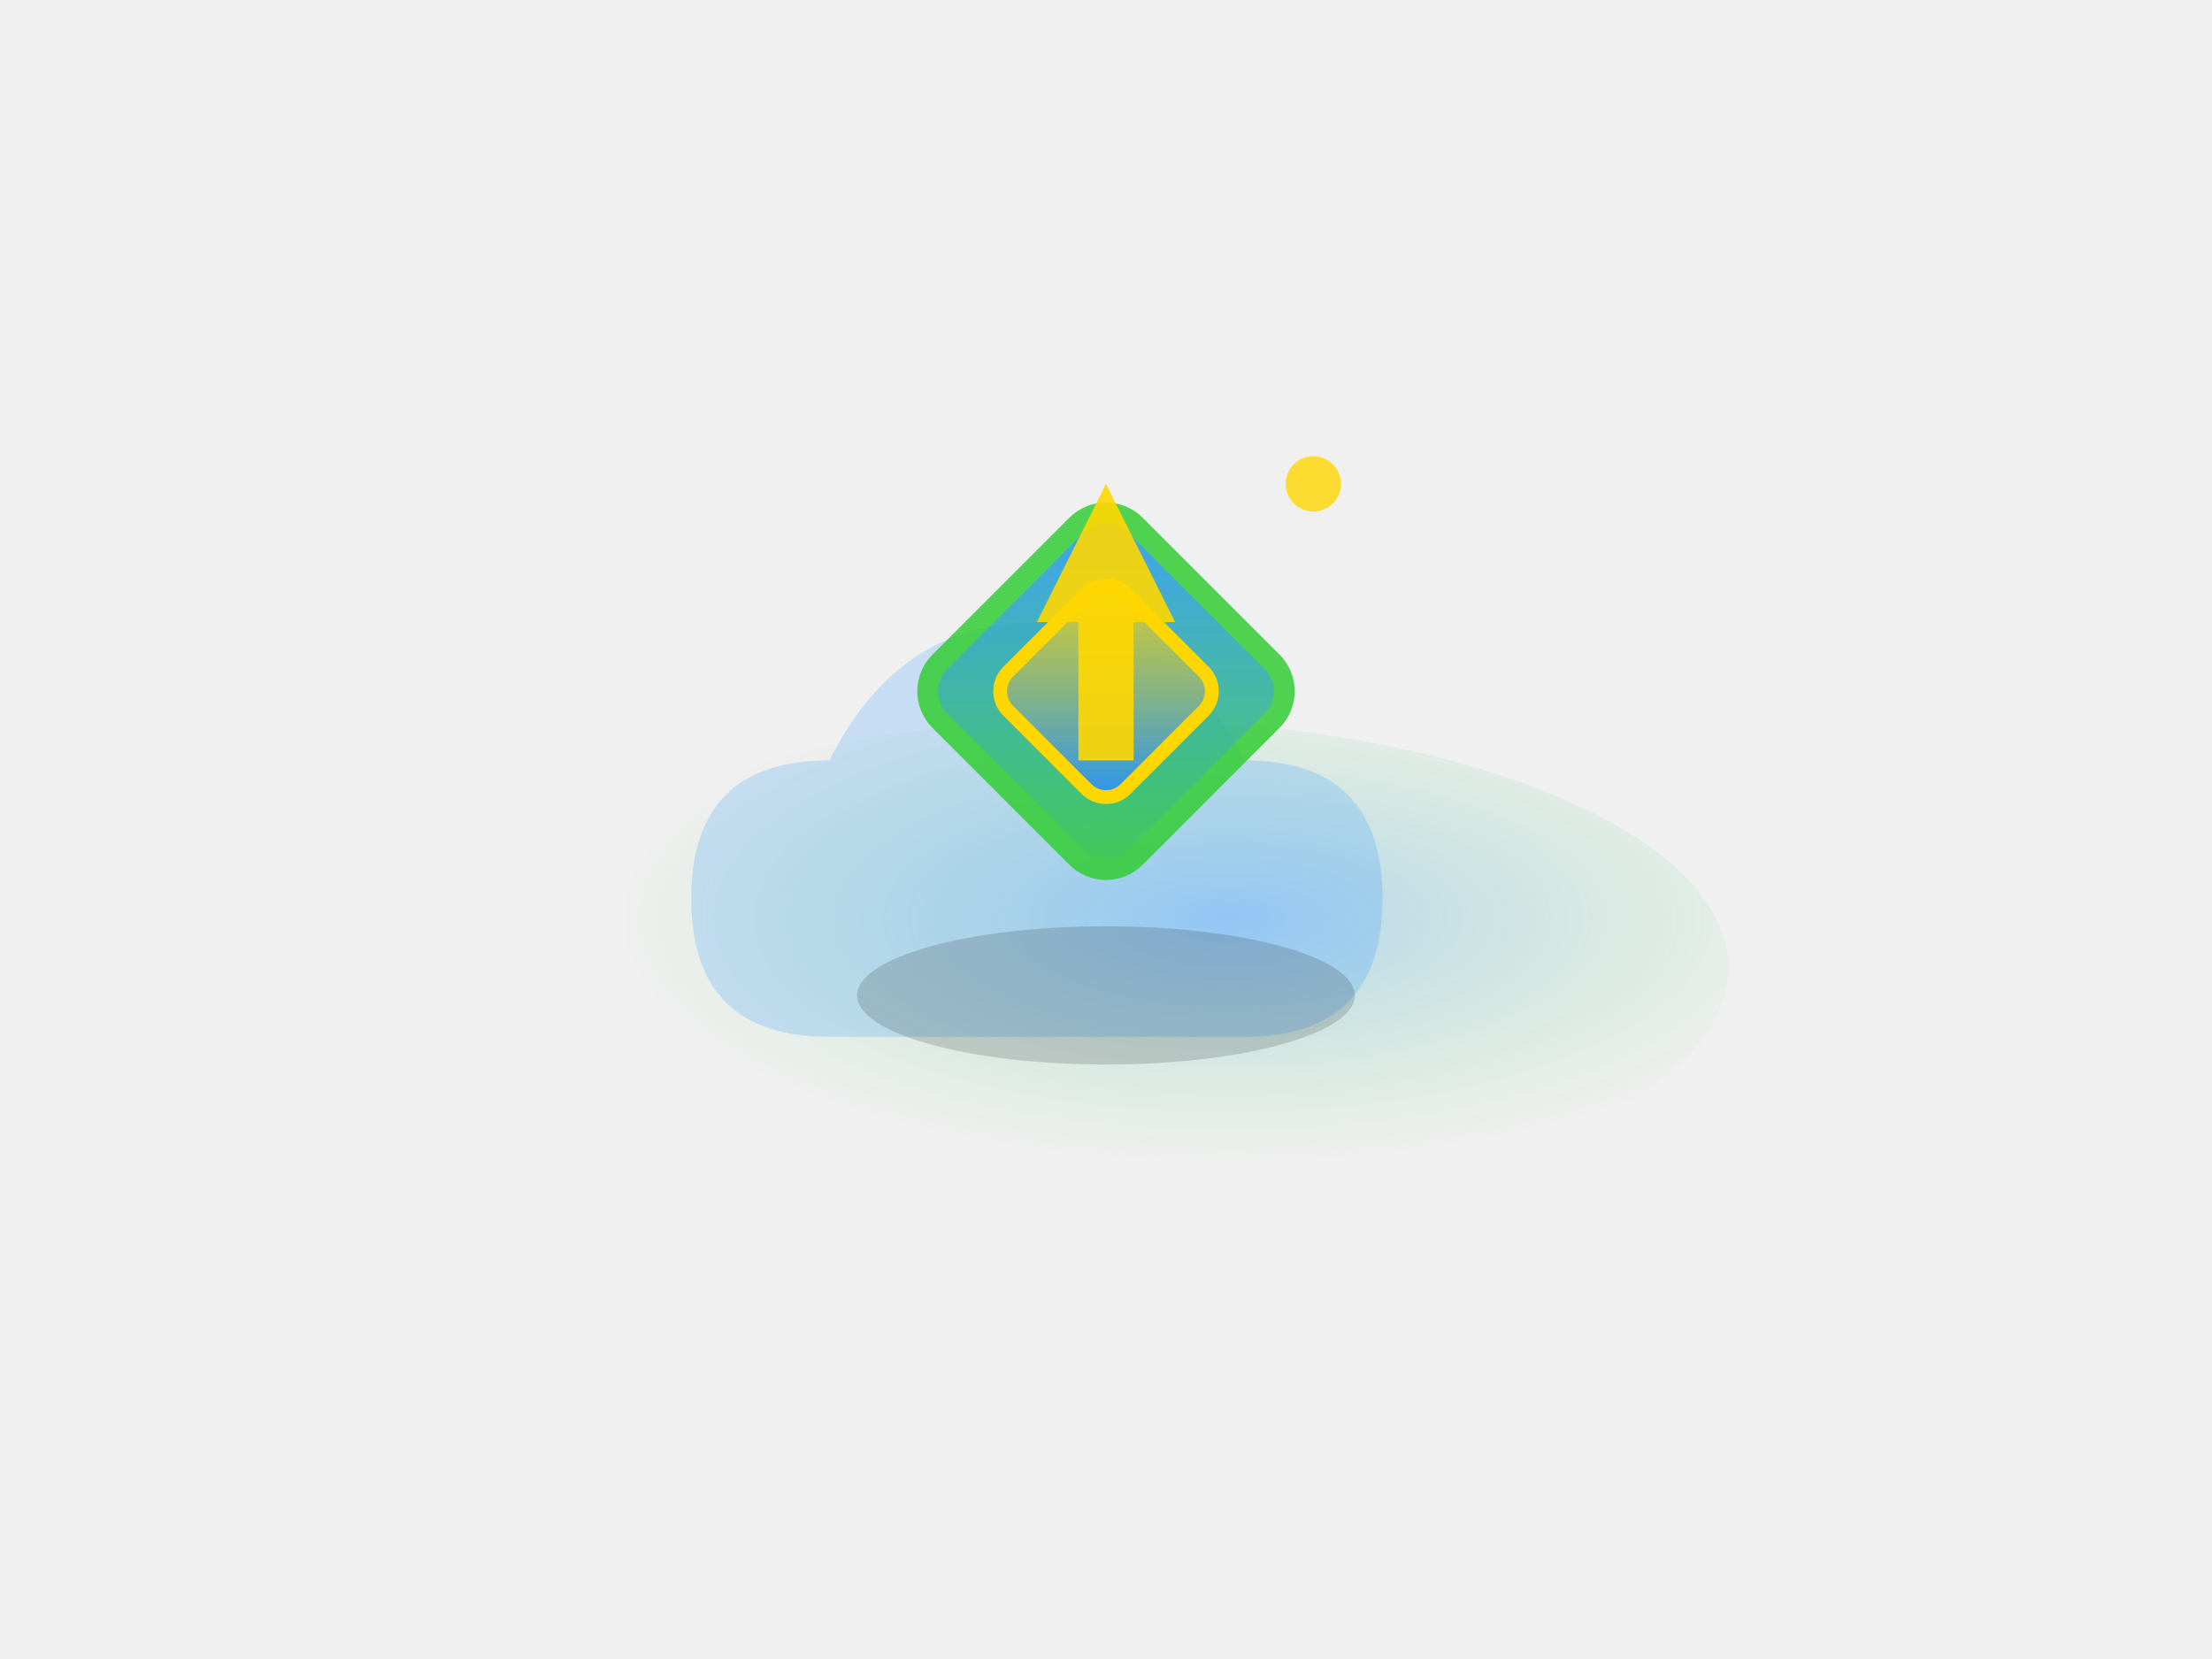
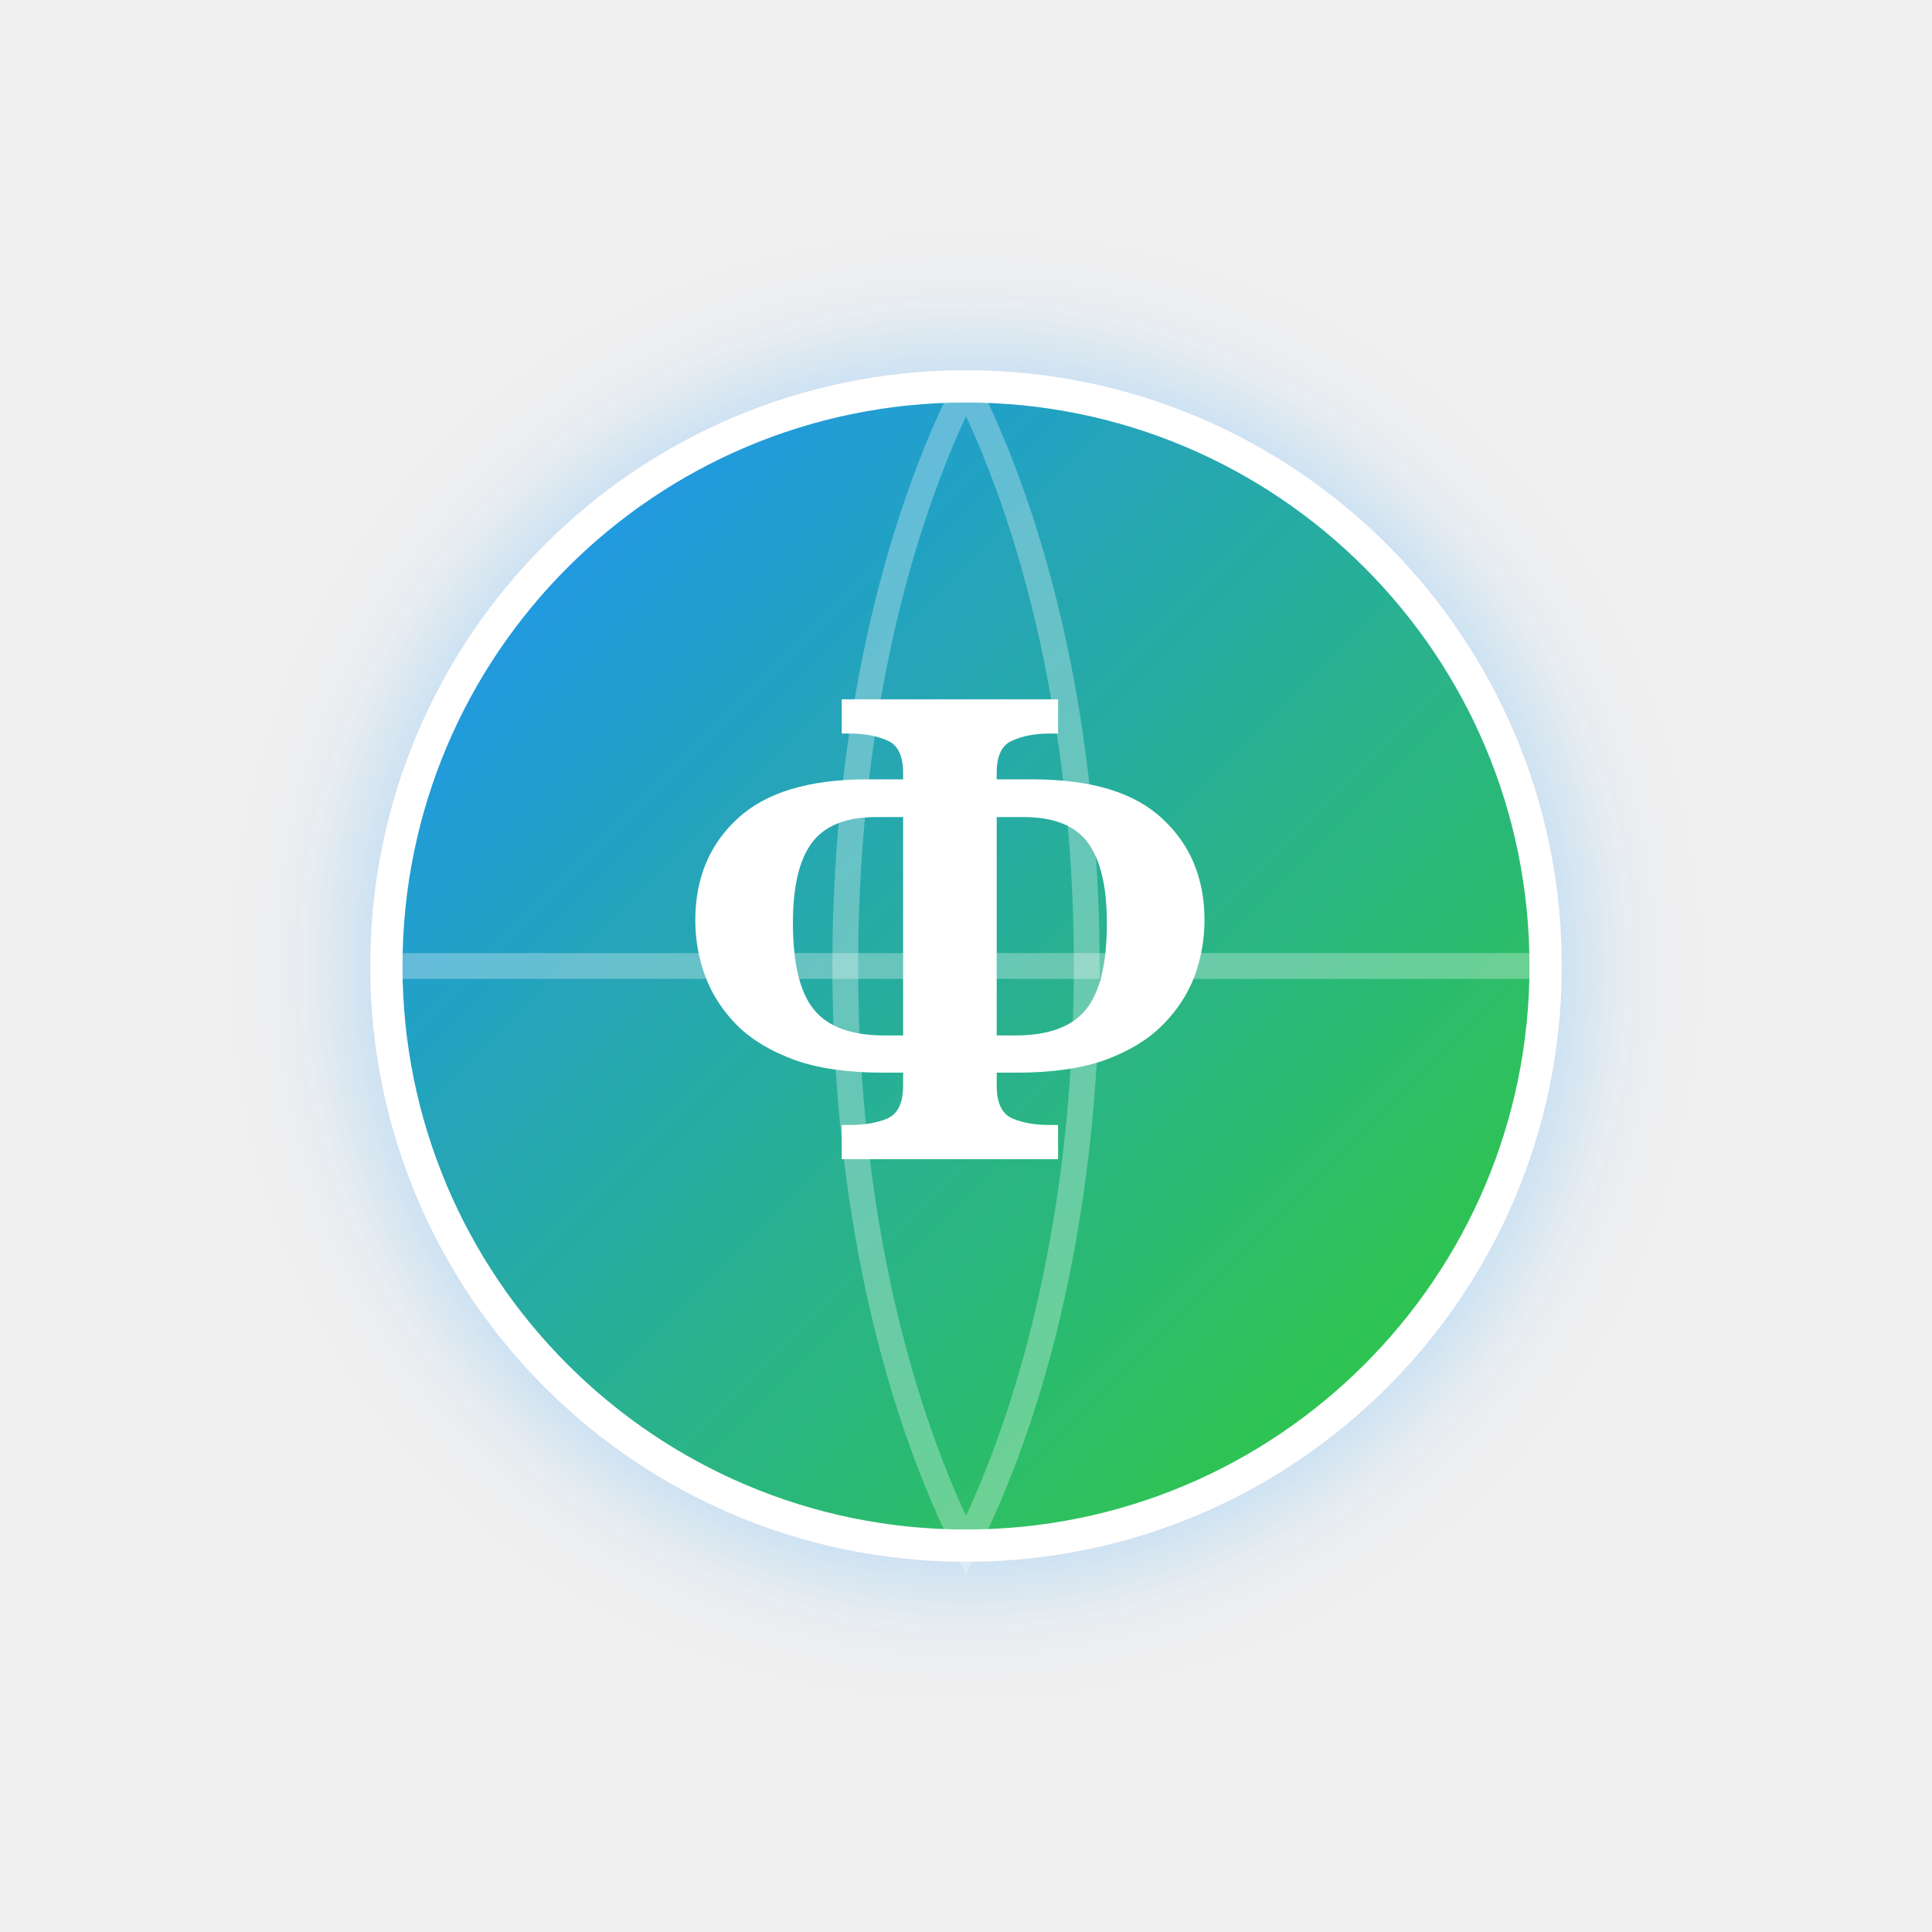
- <svg xmlns="http://www.w3.org/2000/svg" width="400" height="300" viewBox="0 0 160 100">
+ <svg xmlns="http://www.w3.org/2000/svg" width="60" height="60" viewBox="0 0 60 60">
  <defs>
-     <linearGradient id="outerCubeGrad" x1="0%" y1="0%" x2="100%" y2="100%">
+     <linearGradient id="globeGrad" x1="0%" y1="0%" x2="100%" y2="100%">
      <stop offset="0%" stop-color="#1E90FF" />
      <stop offset="100%" stop-color="#32CD32" />
    </linearGradient>
-     <linearGradient id="innerCubeGrad" x1="0%" y1="0%" x2="100%" y2="100%">
-       <stop offset="0%" stop-color="#FFD700" stop-opacity="0.8" />
-       <stop offset="100%" stop-color="#1E90FF" stop-opacity="1" />
-     </linearGradient>
-     <radialGradient id="cloudGlow" cx="60%" cy="40%" r="50%">
-       <stop offset="0%" stop-color="#1E90FF" stop-opacity="0.3" />
-       <stop offset="100%" stop-color="#32CD32" stop-opacity="0" />
-     </radialGradient>
+     <filter id="glow" x="-50%" y="-50%" width="200%" height="200%">
+       <feDropShadow dx="0" dy="0" stdDeviation="2" flood-color="#1E90FF" flood-opacity="0.3" />
+     </filter>
  </defs>
-   <ellipse cx="80" cy="60" rx="45" ry="18" fill="url(#cloudGlow)" />
-   <path d="M60 65            q-10 0 -10 -10            q0 -10 10 -10            q5 -10 15 -10            q10 0 15 10            q10 0 10 10            q0 10 -10 10z" fill="#1E90FF" opacity="0.2" />
-   <rect x="70" y="30" width="20" height="20" transform="rotate(45 80 40)" fill="url(#outerCubeGrad)" stroke="#32CD32" stroke-width="1.5" rx="3" ry="3" opacity="0.85" />
-   <rect x="74" y="34" width="12" height="12" transform="rotate(45 80 40)" fill="url(#innerCubeGrad)" stroke="#FFD700" stroke-width="1" rx="2" ry="2" />
-   <path d="M80 25 L85 35 H82 V45 H78 V35 H75 Z" fill="#FFD700" opacity="0.9" />
-   <ellipse cx="80" cy="62" rx="18" ry="5" fill="#000" opacity="0.15" />
-   <circle cx="95" cy="25" r="2" fill="#FFD700" opacity="0.8" />
+   <circle cx="30" cy="30" r="18" fill="url(#globeGrad)" stroke="#fff" stroke-width="1" filter="url(#glow)" />
+   <path d="M30 12 A18 18 0 1 1 29.99 12" stroke="#fff" stroke-width="0.8" fill="none" opacity="0.3" />
+   <path d="M12 30 H48" stroke="#fff" stroke-width="0.8" opacity="0.3" />
+   <path d="M30 12 C35 22, 35 38, 30 48 C25 38, 25 22, 30 12" stroke="#fff" stroke-width="0.8" opacity="0.3" fill="none" />
+   <text x="21" y="36" font-family="Georgia, serif" font-size="20" fill="#fff" font-weight="bold">Φ</text>
</svg>
